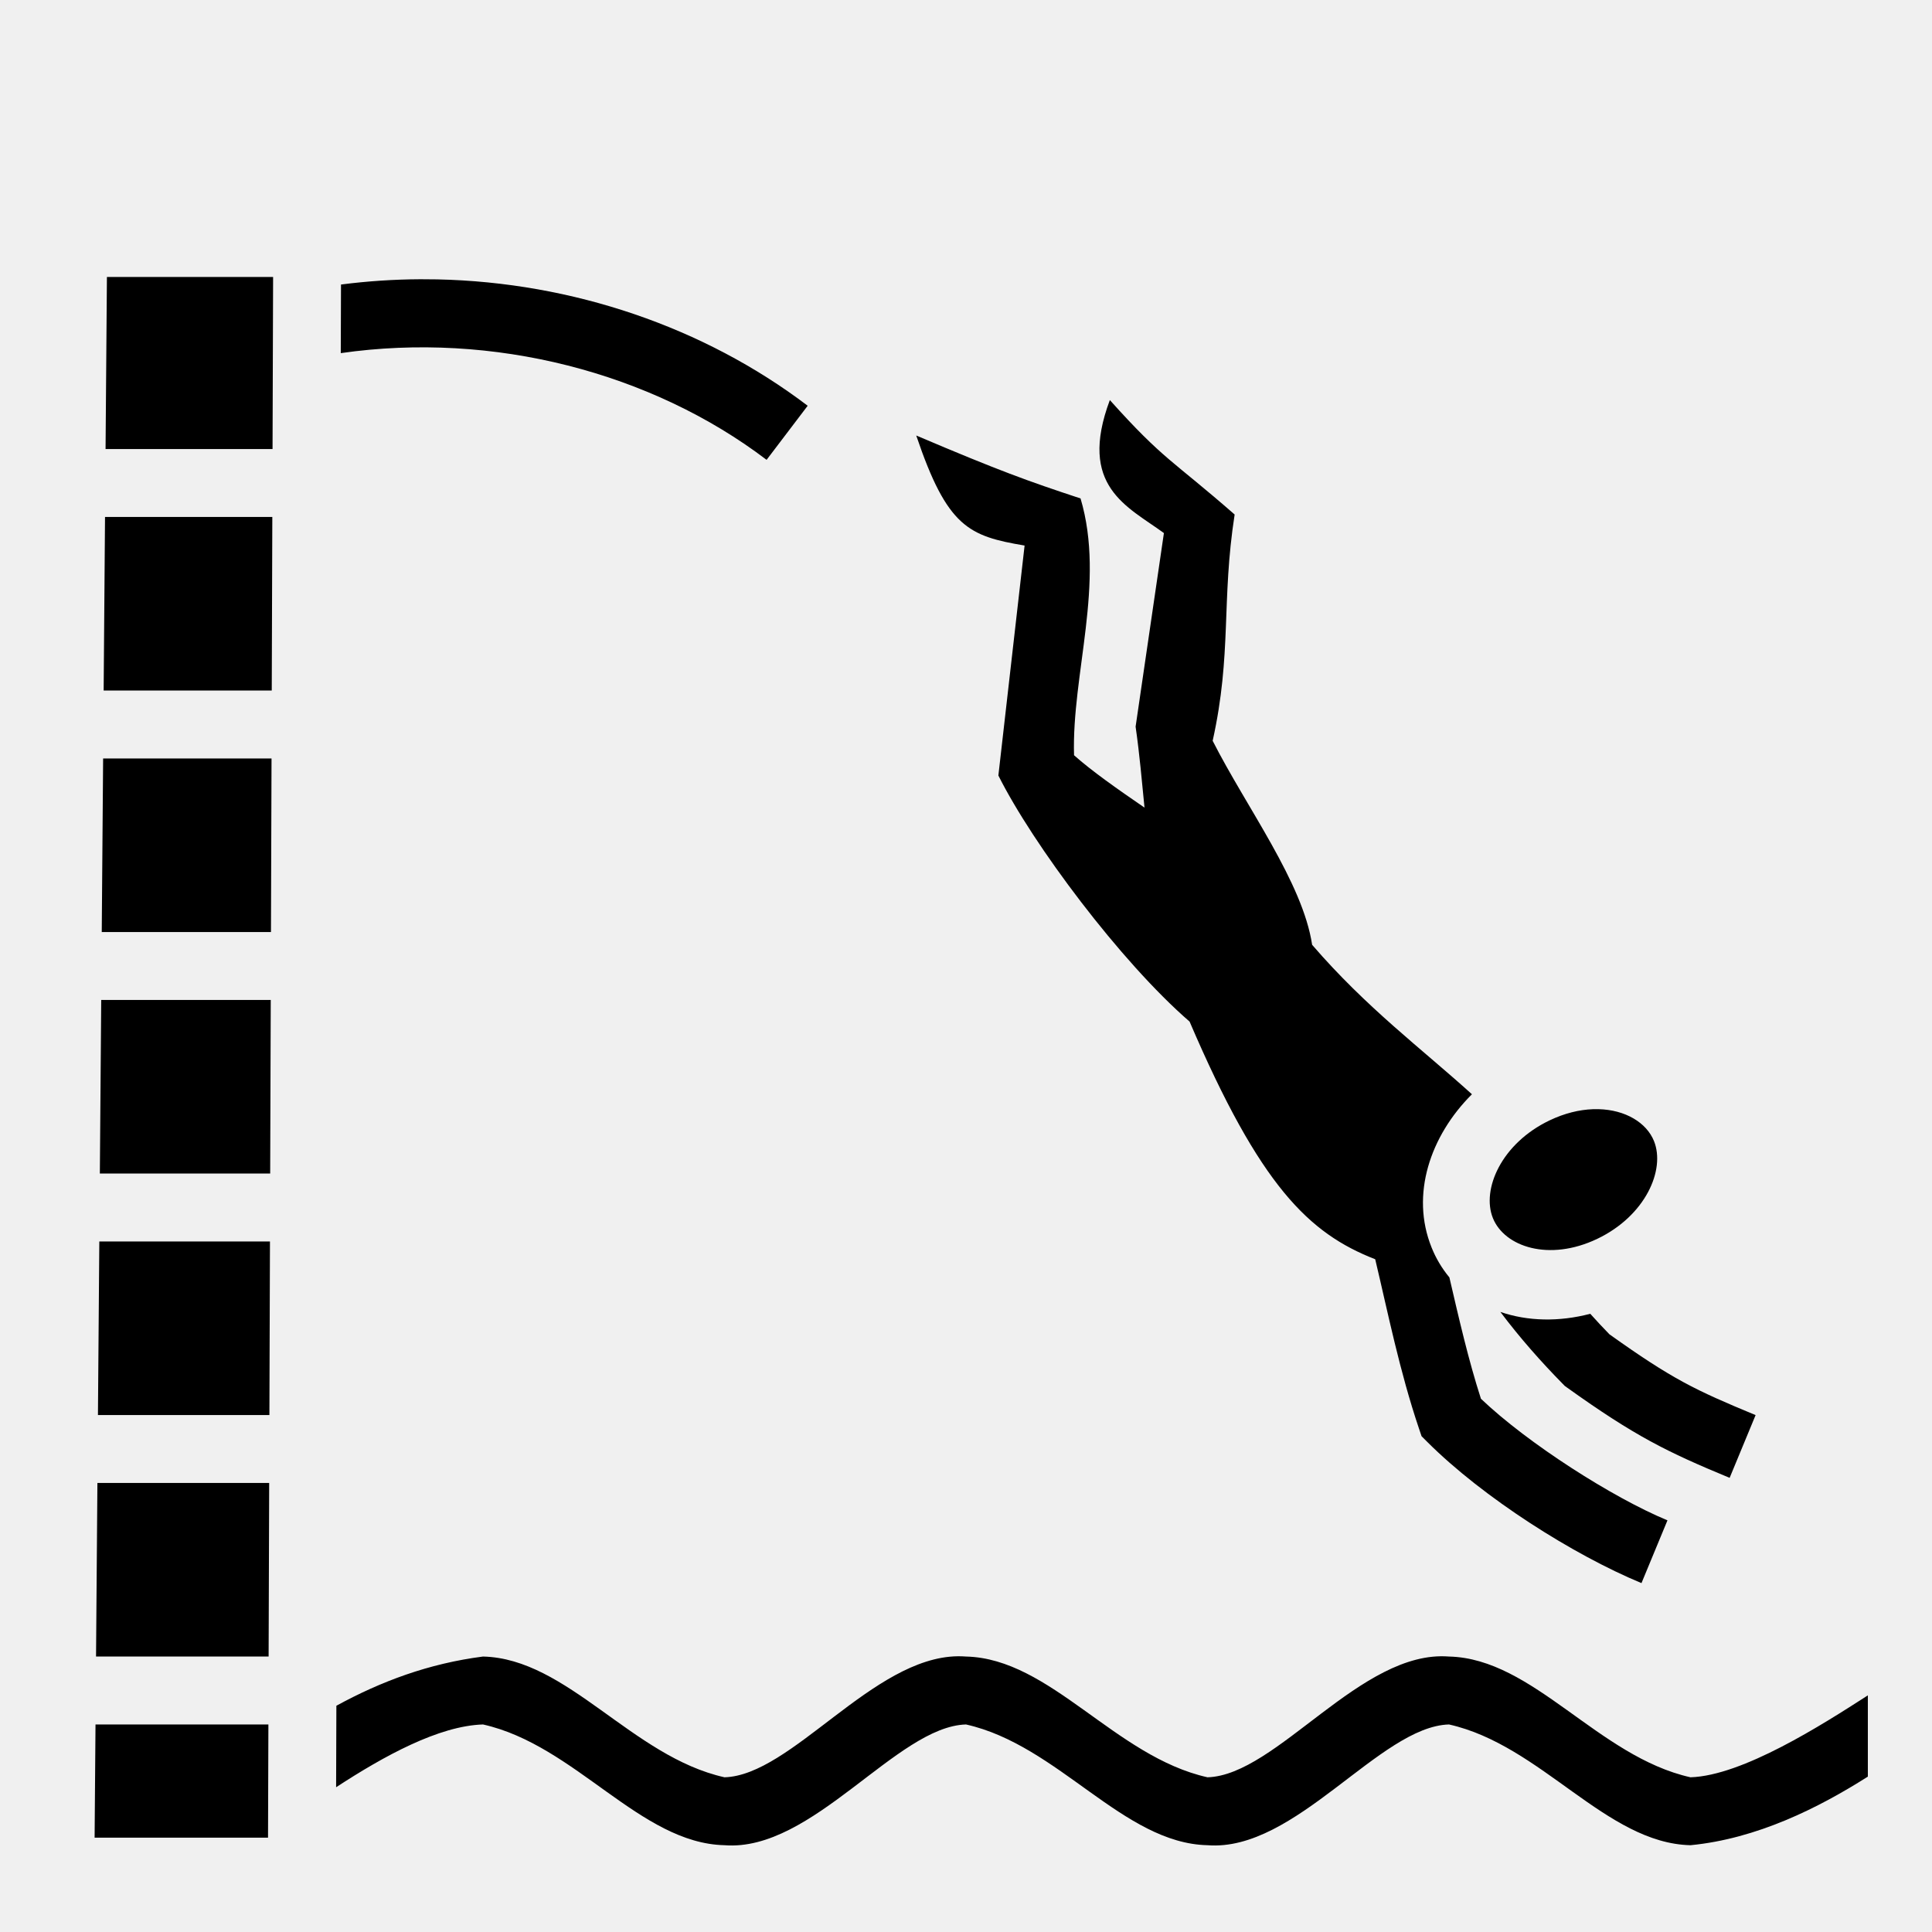
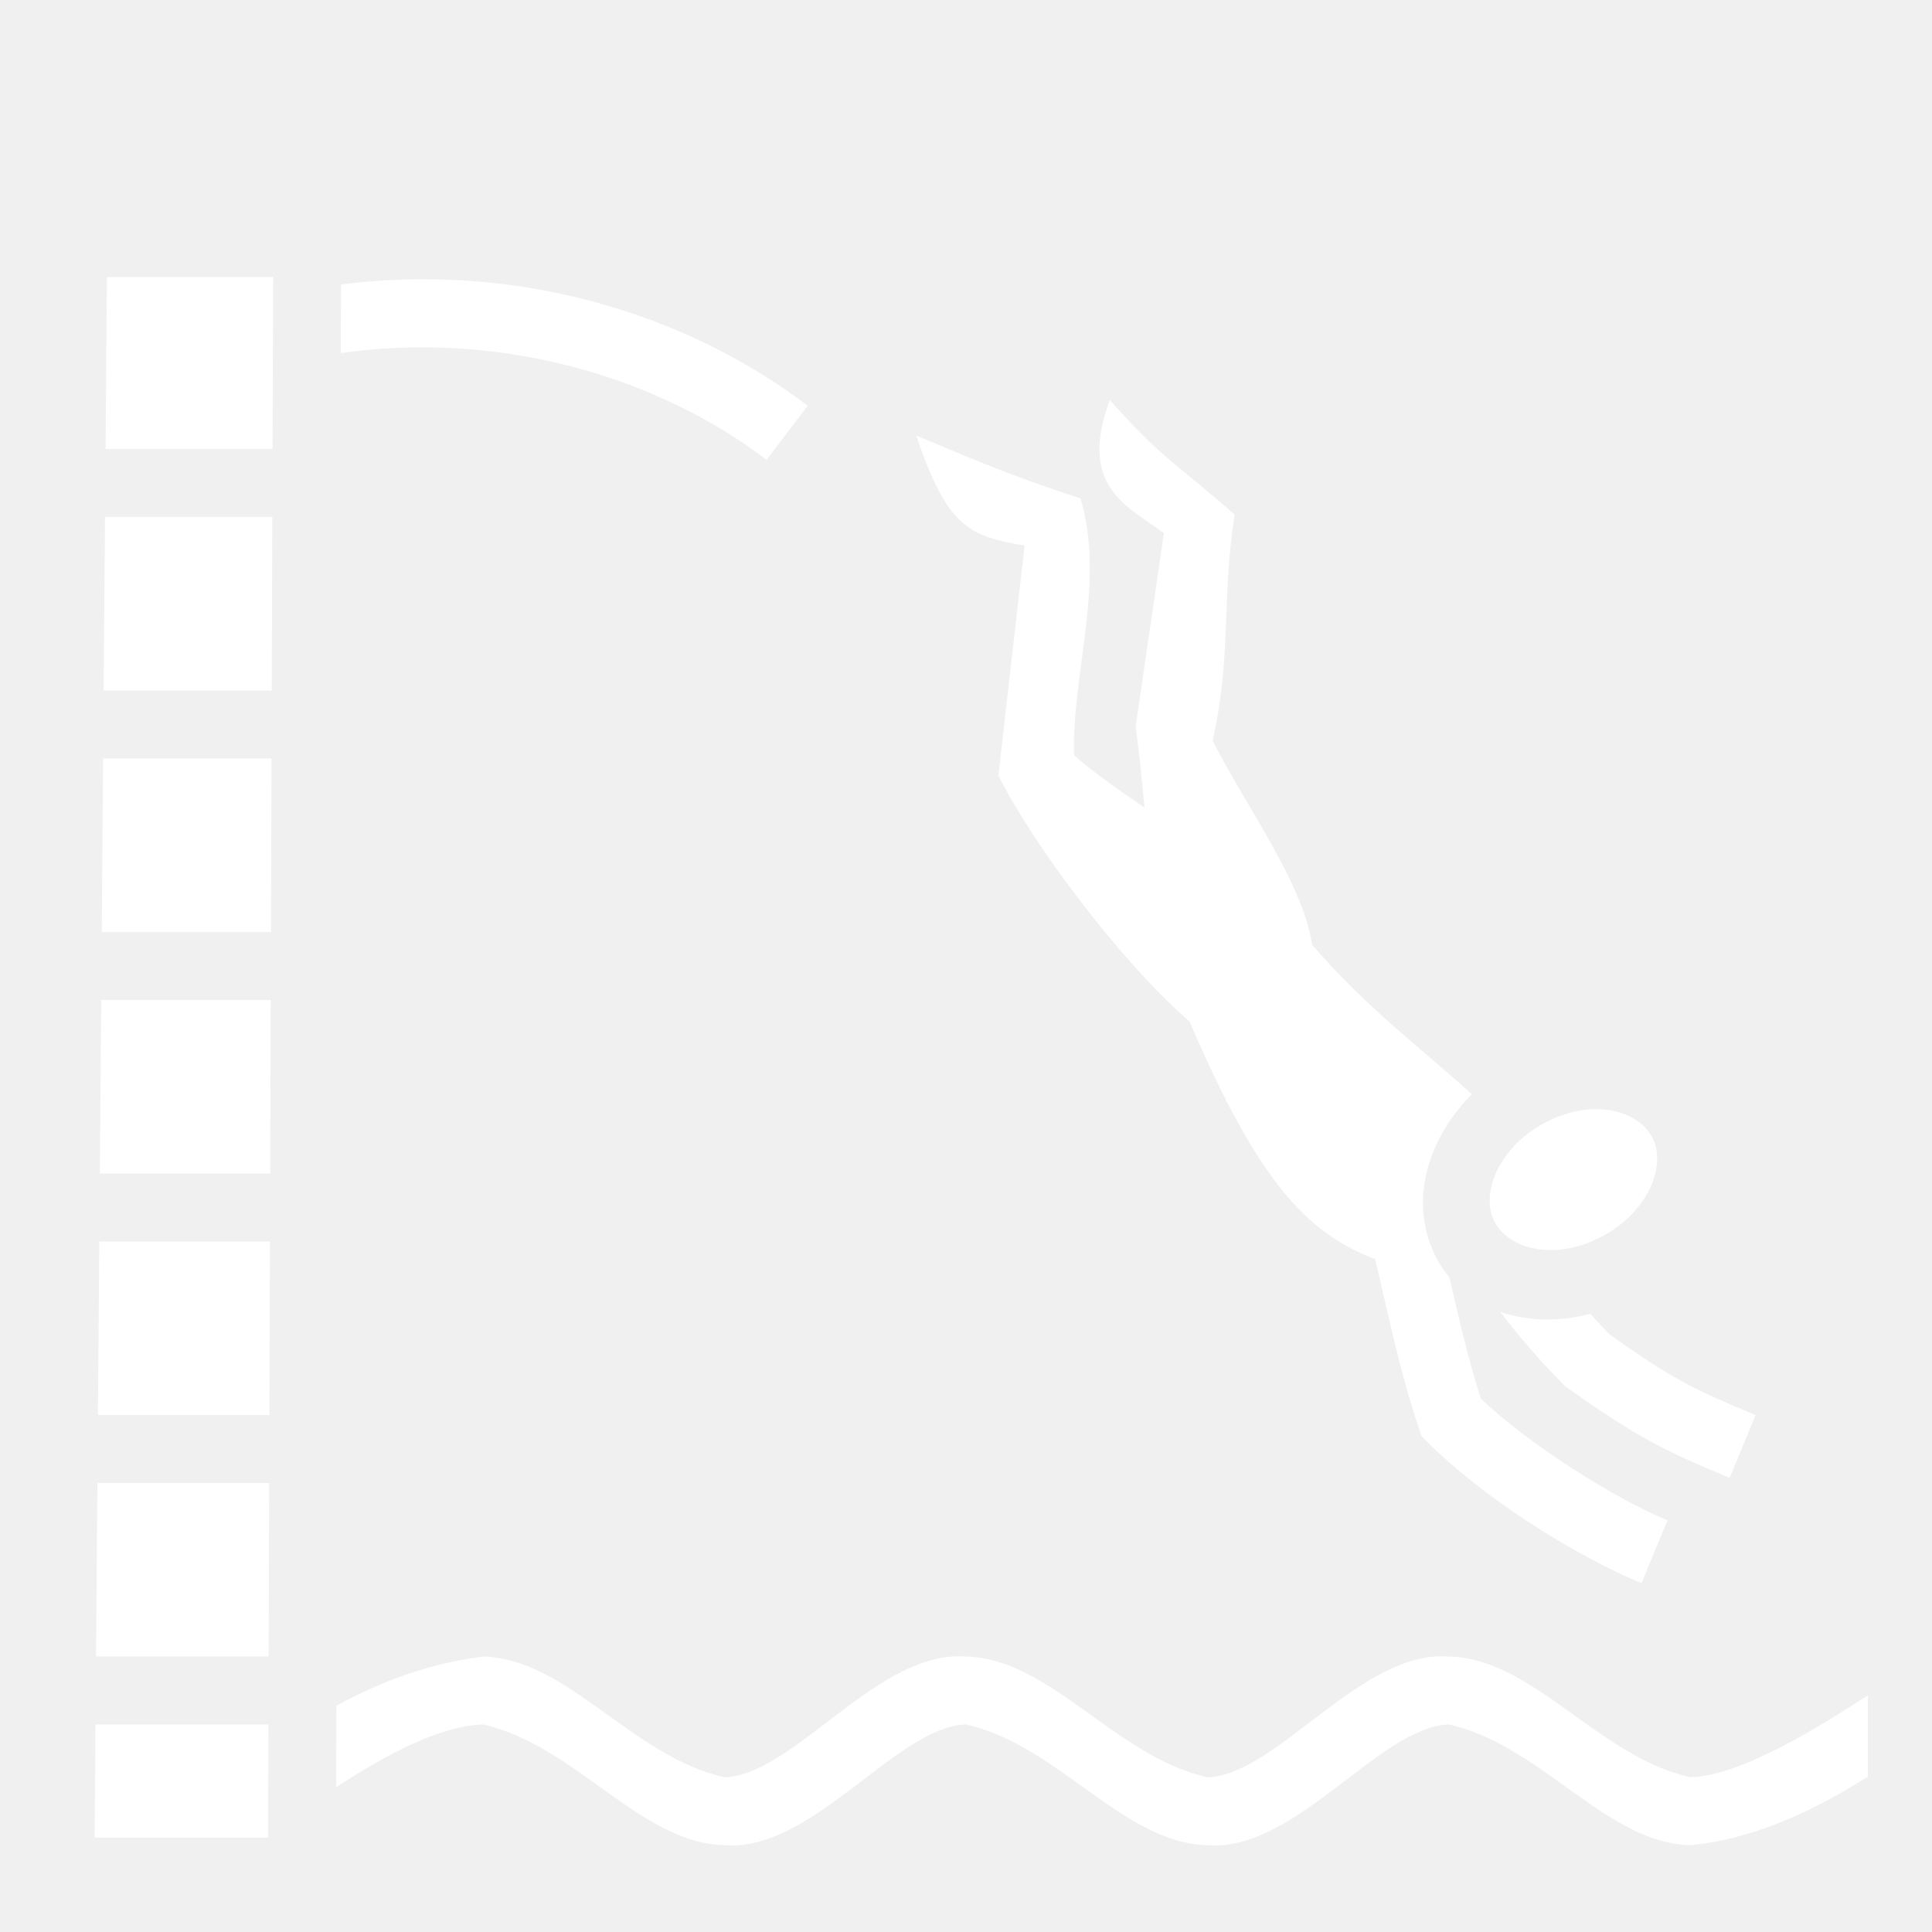
<svg xmlns="http://www.w3.org/2000/svg" viewBox="0 0 512 512">
-   <path fill="#000" d="M28.334 73.395L27.974 119h44.253l.148-45.605zm83.064.607c-7 .032-14.026.5-21.029 1.4l-.06 18.18c40.373-5.803 82.33 5.102 112.847 28.281l10.887-14.334c-27.458-20.855-62.35-32.725-98.164-33.49a172.654 172.654 0 0 0-4.48-.037zm182.721 32.02c-8.56 22.911 4.684 28.188 14.328 35.248l-7.5 51.3c1.08 7.522 1.672 14.562 2.36 21.457-7.269-4.985-14.018-9.728-18.674-13.877-.644-21.422 8.355-45.777 1.724-68.054-13.897-4.587-21.546-7.33-43.546-16.684 8.24 24.369 13.955 26.664 28.718 29.164l-6.95 60.942c9.1 18.207 32.447 49.43 50.673 65.214 18.678 43.592 31.576 56.112 49.193 62.983 3.4 14.3 6.46 29.642 11.608 44.896l.674 1.998 1.492 1.49c14.814 14.805 38.777 29.985 56.79 37.44l6.886-16.633c-14.438-5.975-37.014-20.381-49.432-32.222-3.336-10.341-5.814-21.198-8.361-32.16a29.633 29.633 0 0 1-4.725-7.946c-5.63-13.976-.36-29.567 10.701-40.59-13.457-12.178-27.926-22.877-42.35-39.601-2.485-16.536-17.426-36.454-26.36-54.069 5.127-23.106 2.262-36.998 5.825-59.966-16.51-14.444-18.797-14.39-33.074-30.33zM27.832 137l-.363 46h44.549l.15-46zm-.504 64l-.363 46H71.81l.148-46zm-.506 64l-.361 46H71.6l.151-46zm396.76 28.938a24.27 24.27 0 0 0-1.453.01c-3.57.132-7.471 1.054-11.469 2.964-12.792 6.114-18.085 18.304-15.027 25.897 3.058 7.593 14.875 11.606 27.668 5.492 12.792-6.114 18.085-18.304 15.027-25.896-1.971-4.894-7.581-8.3-14.746-8.467zM26.318 329l-.363 46h45.44l.148-46zm371.293 18.672c5.194 6.91 10.885 13.322 16.545 19.076l.545.557.635.453c17.912 12.812 26.401 17.004 43.035 23.888l6.883-16.63c-16.076-6.654-22.055-9.52-38.734-21.407a172.842 172.842 0 0 1-5.08-5.443c-8.24 2.171-16.601 2-23.829-.494zM25.814 393l-.363 46h45.735l.15-46zm228.002 45.928c-22.528.281-44.042 31.567-61.816 32.072-24.52-5.482-41.618-31.482-64-32-14.4 1.853-27.028 6.58-38.857 13.041l-.07 21.596C101.832 465.304 116.295 457.37 128 457c24.52 5.482 41.618 31.482 64 32 23.32 1.84 45.652-31.478 64-32 24.52 5.482 41.618 31.482 64 32 23.32 1.84 45.652-31.478 64-32 24.52 5.482 41.618 31.482 64 32 17.604-1.708 33.913-9.867 47-18.18v-21.53c-12.258 7.892-33.21 21.274-47 21.71-24.52-5.482-41.618-31.482-64-32-23.32-1.84-45.652 31.478-64 32-24.52-5.482-41.618-31.482-64-32a23.976 23.976 0 0 0-2.184-.072zM25.31 457l-.237 30H71.03l.098-30z" />
+   <path fill="#fff" d="M28.334 73.395L27.974 119h44.253l.148-45.605zm83.064.607c-7 .032-14.026.5-21.029 1.4l-.06 18.18c40.373-5.803 82.33 5.102 112.847 28.281l10.887-14.334c-27.458-20.855-62.35-32.725-98.164-33.49a172.654 172.654 0 0 0-4.48-.037zm182.721 32.02c-8.56 22.911 4.684 28.188 14.328 35.248l-7.5 51.3c1.08 7.522 1.672 14.562 2.36 21.457-7.269-4.985-14.018-9.728-18.674-13.877-.644-21.422 8.355-45.777 1.724-68.054-13.897-4.587-21.546-7.33-43.546-16.684 8.24 24.369 13.955 26.664 28.718 29.164l-6.95 60.942c9.1 18.207 32.447 49.43 50.673 65.214 18.678 43.592 31.576 56.112 49.193 62.983 3.4 14.3 6.46 29.642 11.608 44.896l.674 1.998 1.492 1.49c14.814 14.805 38.777 29.985 56.79 37.44l6.886-16.633c-14.438-5.975-37.014-20.381-49.432-32.222-3.336-10.341-5.814-21.198-8.361-32.16a29.633 29.633 0 0 1-4.725-7.946c-5.63-13.976-.36-29.567 10.701-40.59-13.457-12.178-27.926-22.877-42.35-39.601-2.485-16.536-17.426-36.454-26.36-54.069 5.127-23.106 2.262-36.998 5.825-59.966-16.51-14.444-18.797-14.39-33.074-30.33zM27.832 137l-.363 46h44.549l.15-46zm-.504 64l-.363 46H71.81l.148-46zm-.506 64l-.361 46H71.6l.151-46zm396.76 28.938a24.27 24.27 0 0 0-1.453.01c-3.57.132-7.471 1.054-11.469 2.964-12.792 6.114-18.085 18.304-15.027 25.897 3.058 7.593 14.875 11.606 27.668 5.492 12.792-6.114 18.085-18.304 15.027-25.896-1.971-4.894-7.581-8.3-14.746-8.467zM26.318 329l-.363 46h45.44l.148-46zm371.293 18.672c5.194 6.91 10.885 13.322 16.545 19.076l.545.557.635.453c17.912 12.812 26.401 17.004 43.035 23.888l6.883-16.63c-16.076-6.654-22.055-9.52-38.734-21.407a172.842 172.842 0 0 1-5.08-5.443c-8.24 2.171-16.601 2-23.829-.494zM25.814 393l-.363 46h45.735l.15-46zm228.002 45.928c-22.528.281-44.042 31.567-61.816 32.072-24.52-5.482-41.618-31.482-64-32-14.4 1.853-27.028 6.58-38.857 13.041l-.07 21.596C101.832 465.304 116.295 457.37 128 457c24.52 5.482 41.618 31.482 64 32 23.32 1.84 45.652-31.478 64-32 24.52 5.482 41.618 31.482 64 32 23.32 1.84 45.652-31.478 64-32 24.52 5.482 41.618 31.482 64 32 17.604-1.708 33.913-9.867 47-18.18v-21.53c-12.258 7.892-33.21 21.274-47 21.71-24.52-5.482-41.618-31.482-64-32-23.32-1.84-45.652 31.478-64 32-24.52-5.482-41.618-31.482-64-32a23.976 23.976 0 0 0-2.184-.072zM25.31 457l-.237 30H71.03l.098-30z" />
</svg>
